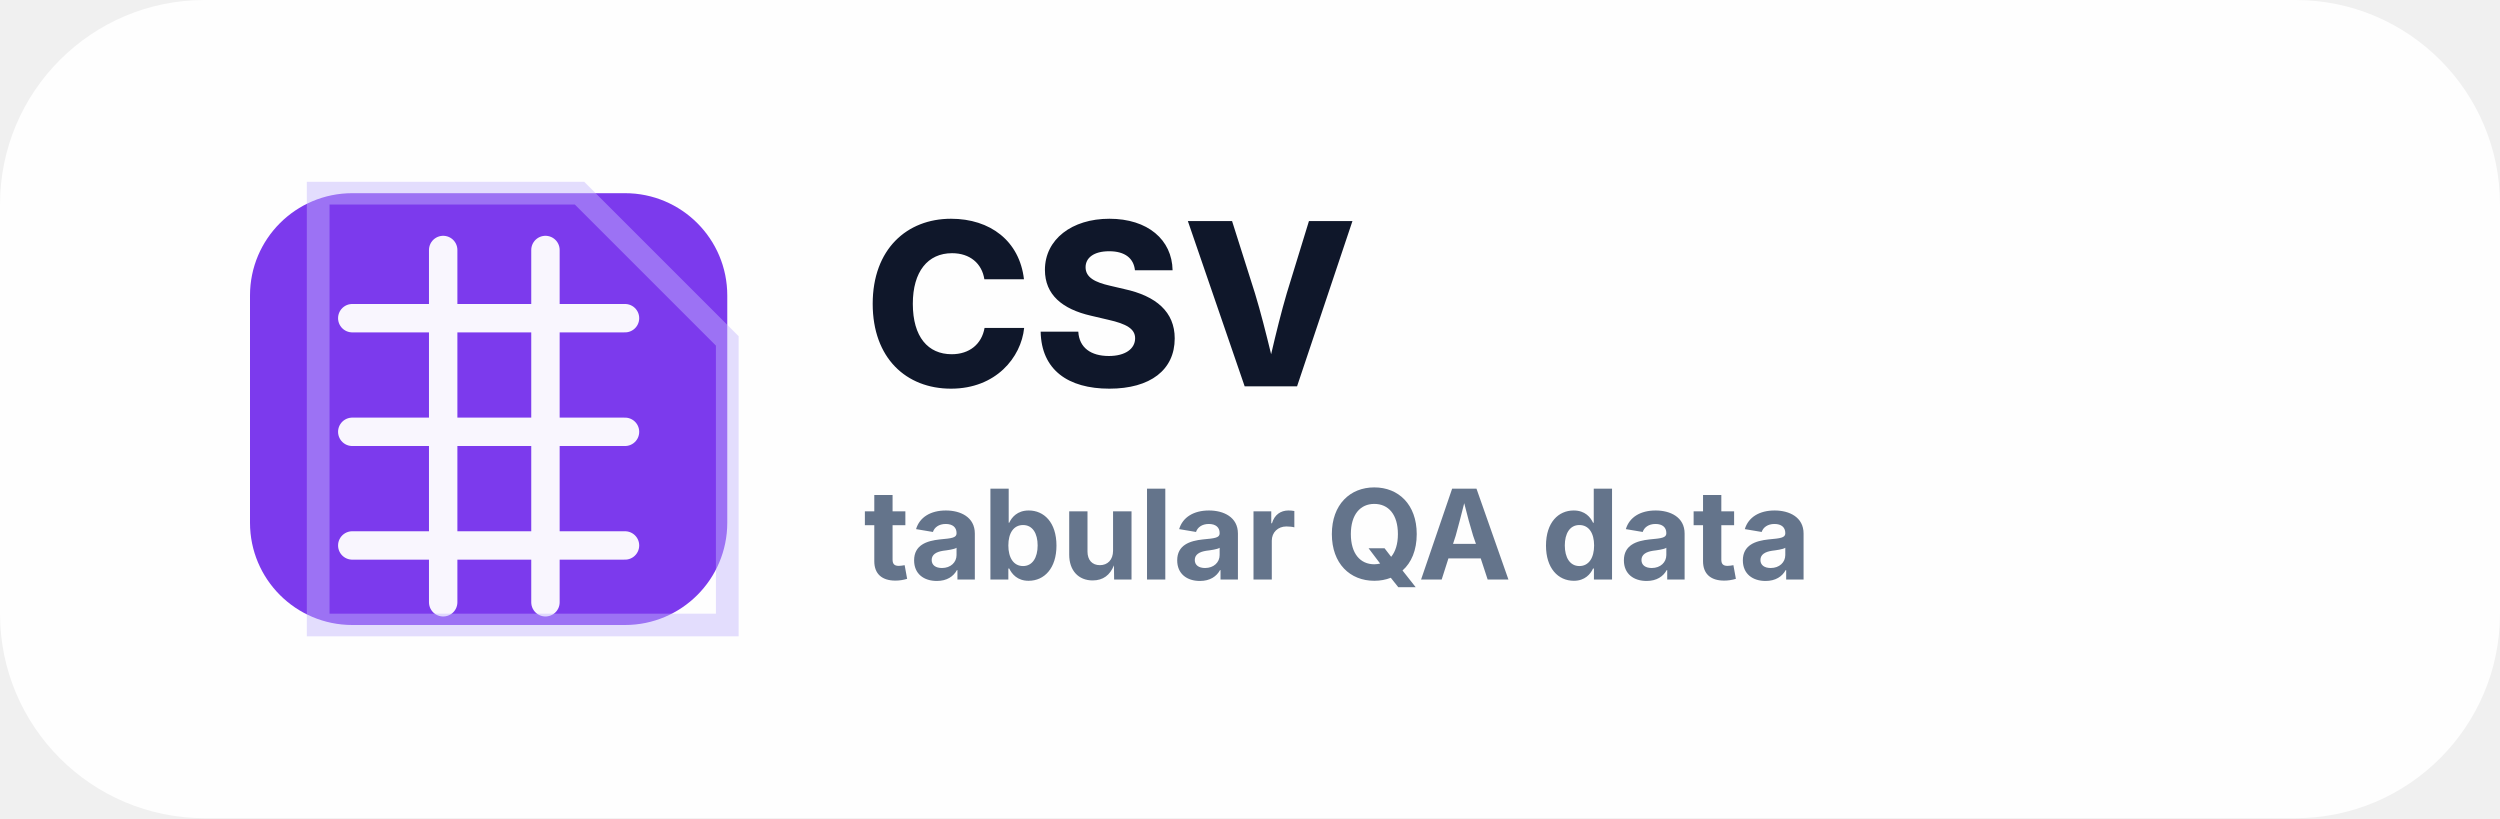
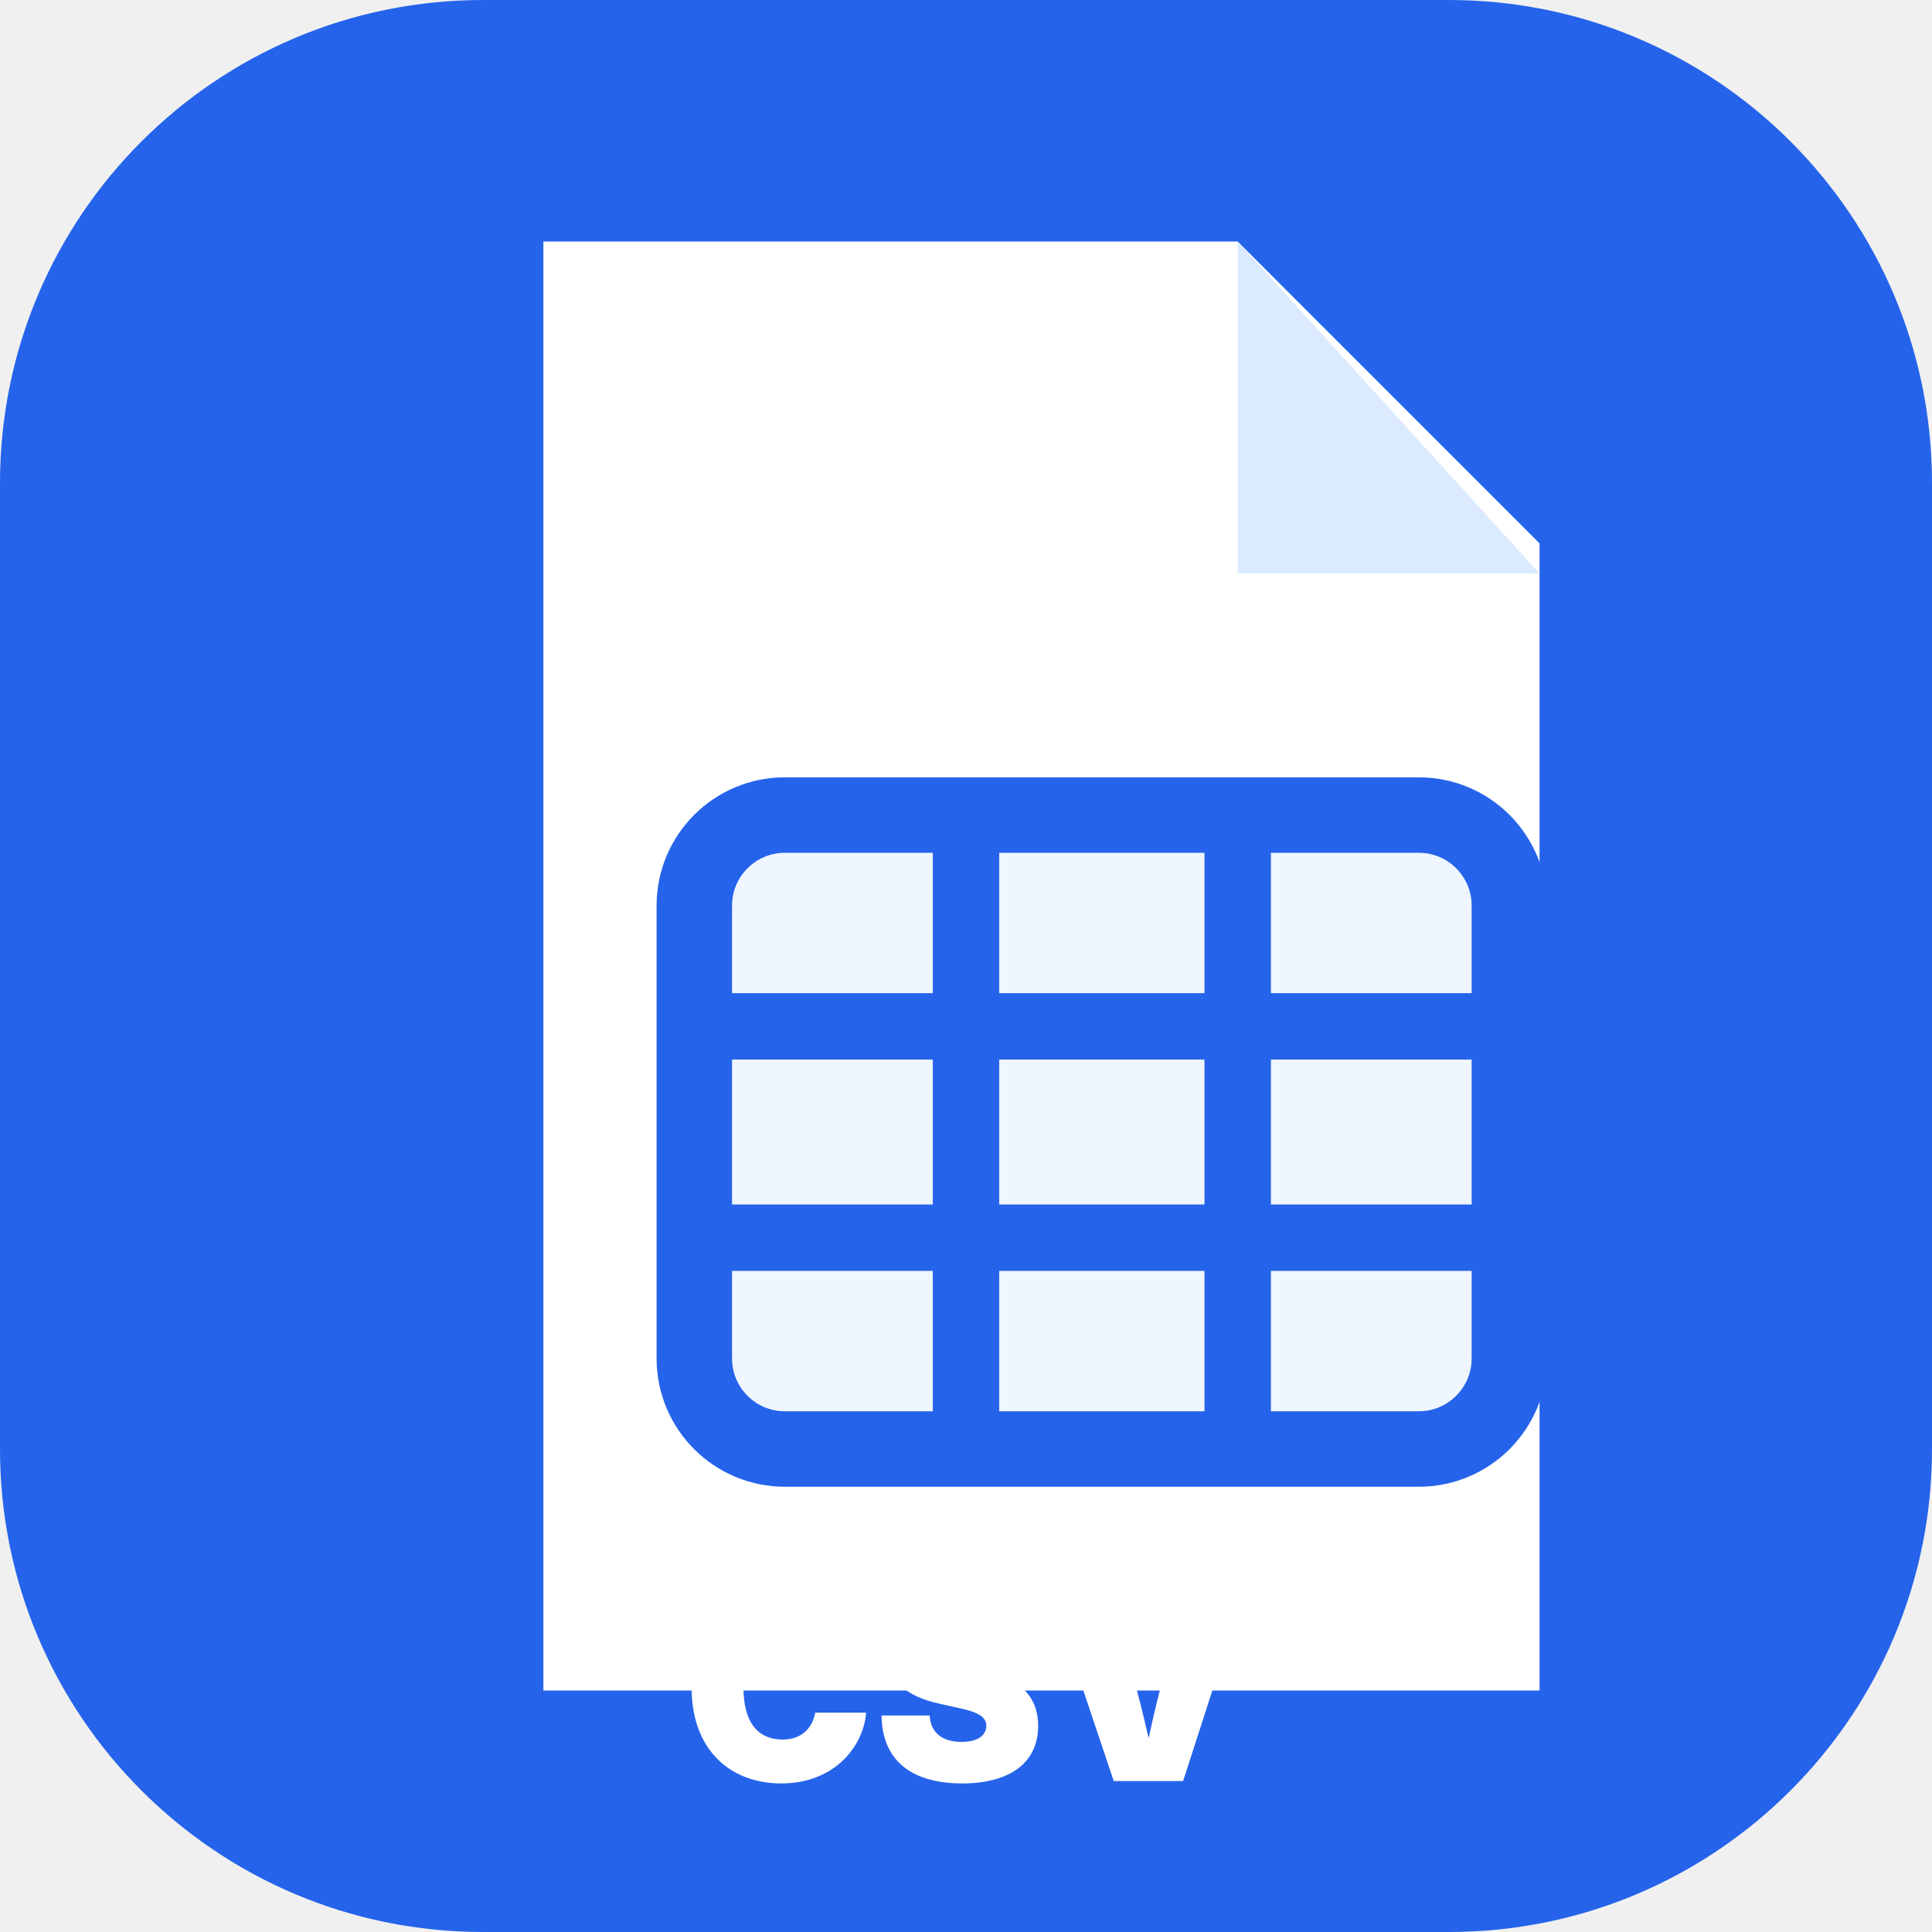
- <svg xmlns="http://www.w3.org/2000/svg" width="220" height="72" viewBox="0 0 220 72" role="img" aria-label="CSV">
-   <rect width="220" height="72" rx="18" fill="#ffffff" fill-opacity="0.92" />
-   <rect x="22" y="17" width="42" height="38" rx="9" fill="#7C3AED" />
-   <path d="M31 28h24M31 38h24M31 48h24M39 22v31M48 22v31" stroke="#ffffff" stroke-width="2.5" stroke-linecap="round" opacity=".95" />
-   <path d="M28 17h23l13 13v25H28z" fill="none" stroke="#c4b5fd" stroke-width="2" opacity=".45" />
-   <text x="76" y="34" font-family="Inter, Arial, Helvetica, sans-serif" font-size="20" font-weight="800" fill="#0f172a">CSV</text>
-   <text x="76" y="51" font-family="Inter, Arial, Helvetica, sans-serif" font-size="11" font-weight="700" fill="#64748b">tabular QA data</text>
+ <svg xmlns="http://www.w3.org/2000/svg" viewBox="0 0 64 64" role="img" aria-label="CSV">
+   <rect width="64" height="64" rx="16" fill="#2563EB" />
+   <path d="M18 8h23l10 10v38H18z" fill="#fff" />
+   <path d="M41 8v11h10" fill="#DBEAFE" />
+   <rect x="23" y="27" width="27" height="21" rx="3" fill="#EFF6FF" stroke="#2563EB" stroke-width="2.5" />
+   <path d="M23 34h27M23 41h27M32 27v21M41 27v21" stroke="#2563EB" stroke-width="2.2" />
+   <text x="32" y="59" text-anchor="middle" font-family="Inter, Arial, Helvetica, sans-serif" font-size="8.5" font-weight="900" fill="#fff">CSV</text>
</svg>
